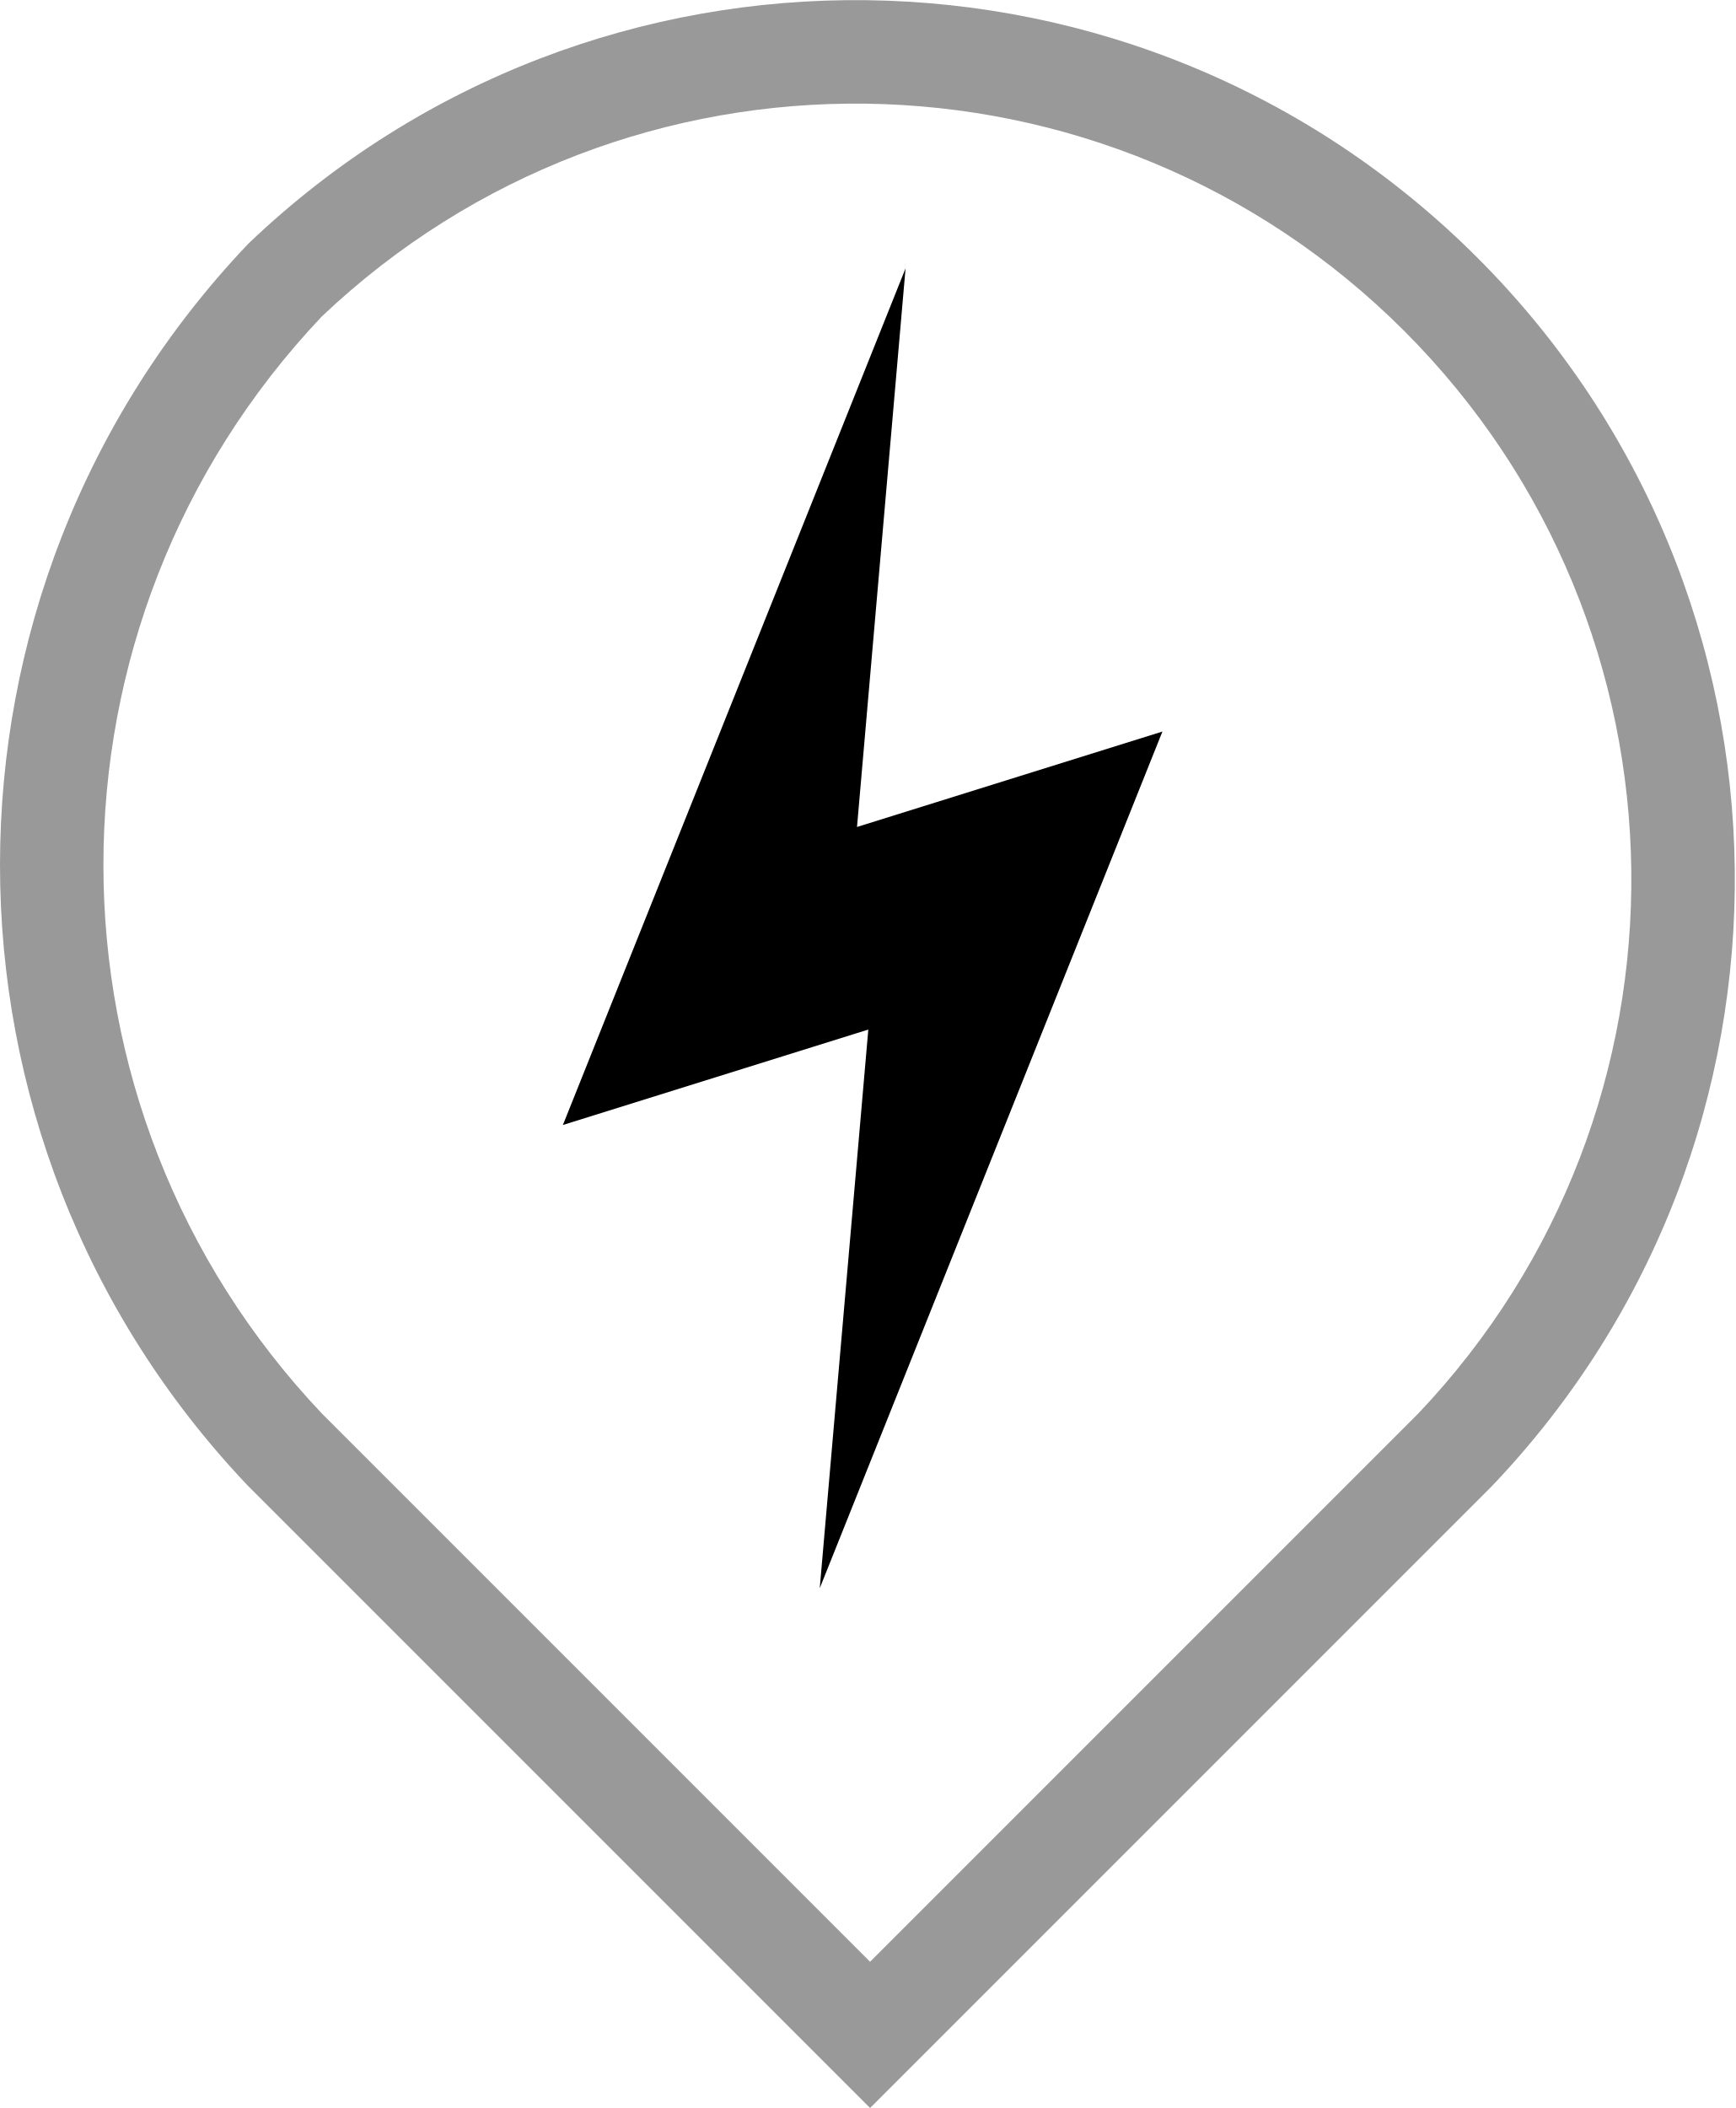
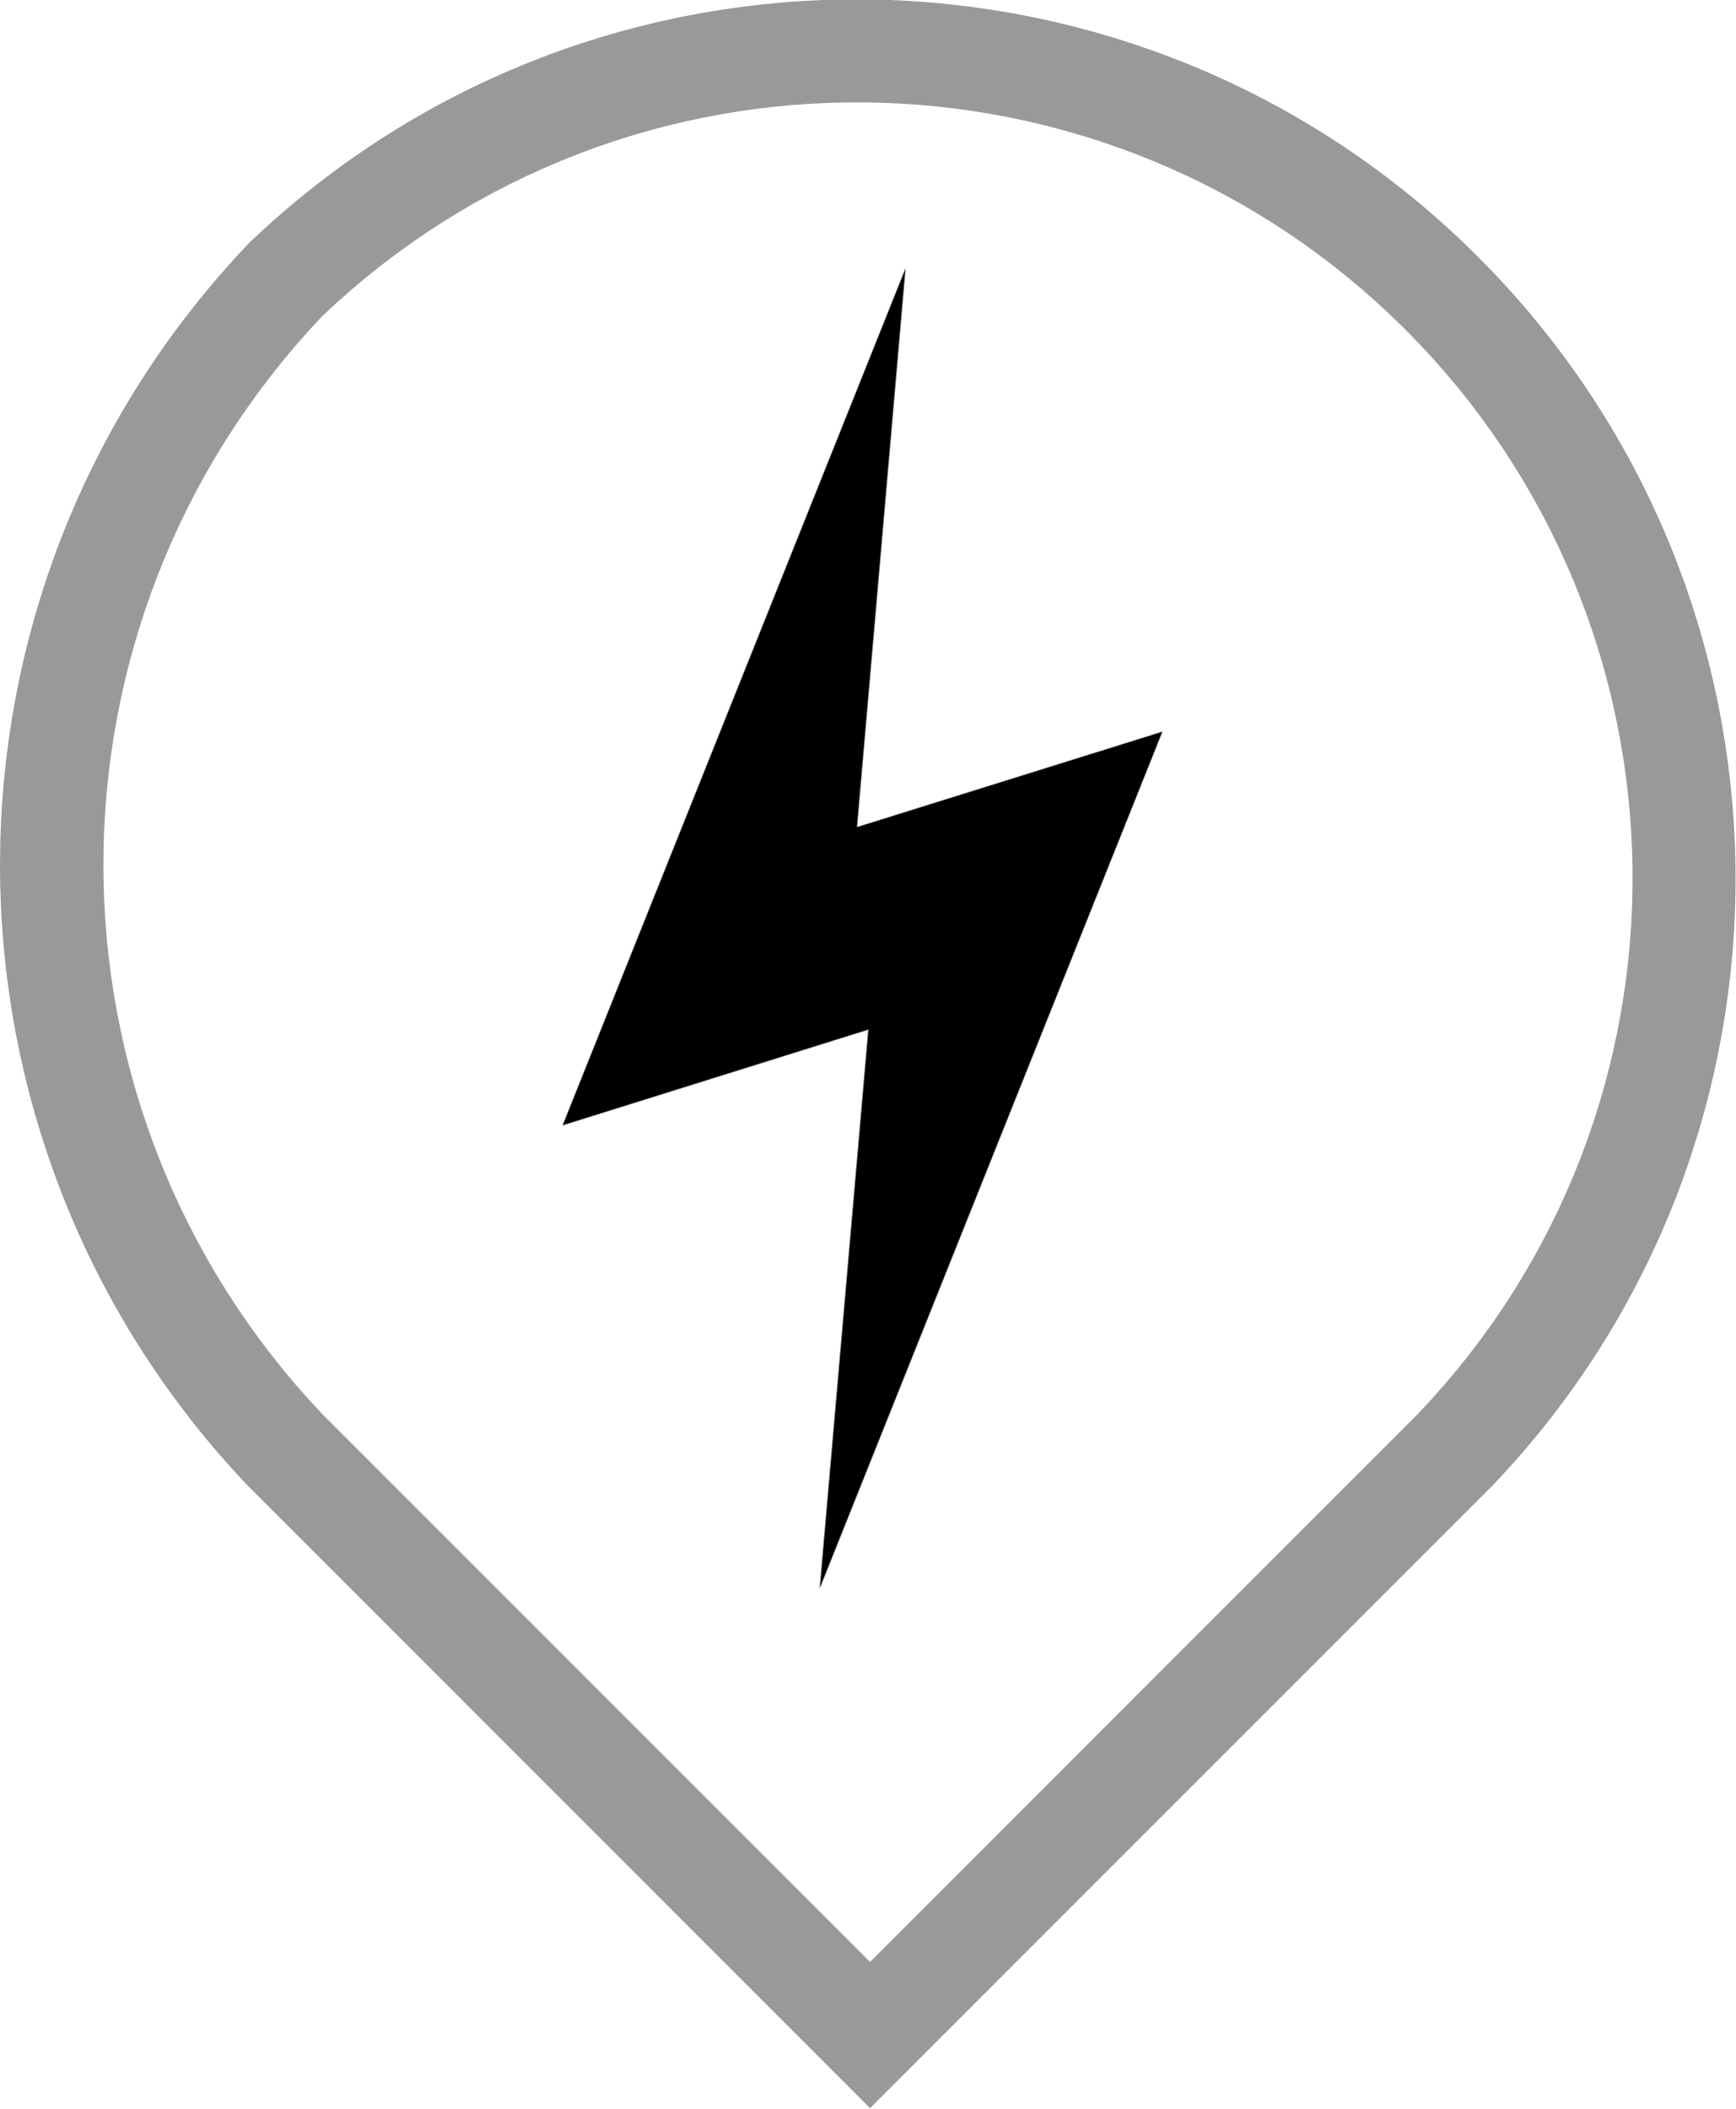
- <svg xmlns="http://www.w3.org/2000/svg" width="222.08" height="269.759" viewBox="0 0 222.08 269.759">
+ <svg xmlns="http://www.w3.org/2000/svg" viewBox="0 0 222.08 269.76">
+   <defs>
+     <style>.cls-1{fill:#999;}</style>
+   </defs>
  <g id="Layer_2" data-name="Layer 2">
    <g id="Layer_1-2" data-name="Layer 1">
      <g id="Path_114-24" data-name="Path 114-24">
-         <path d="M111.352,269.759,31.696,190.099a115.33,115.33,0,0,1,0-158.824l.236-.236A112.512,112.512,0,0,1,191,190.107l-.113.116ZM41.234,180.929l70.117,70.117,70.122-70.122A99.281,99.281,0,0,0,41.178,40.505,102.107,102.107,0,0,0,41.234,180.929Z" fill="#999" />
+         <path class="cls-1" d="M111.35,269.76,31.7,190.1a115.31,115.31,0,0,1,0-158.82l.23-.24A112.51,112.51,0,0,1,191,190.11l-.11.11ZM41.23,180.93l70.12,70.12,70.12-70.13A99.27,99.27,0,0,0,41.18,40.51,102.1,102.1,0,0,0,41.23,180.93Z" />
      </g>
-       <path d="M72.039,143.965,115.894,34.339,109.68,105.827l39.087-12.212L104.912,203.241l6.215-71.489Z" />
+       <path d="M72,144,115.89,34.34l-6.21,71.49,39.09-12.21L104.91,203.24l6.22-71.49Z" />
    </g>
  </g>
</svg>
